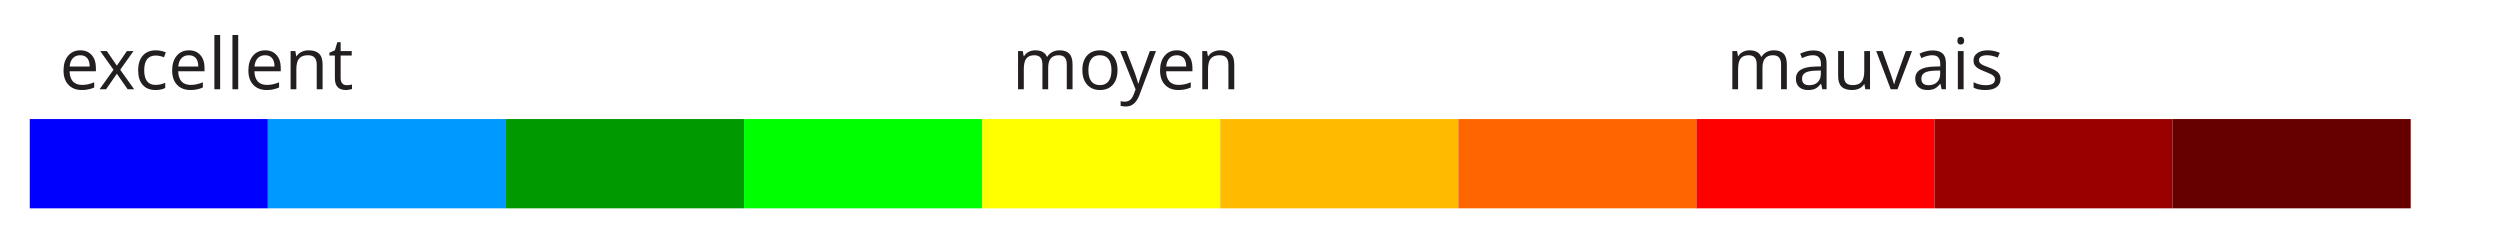
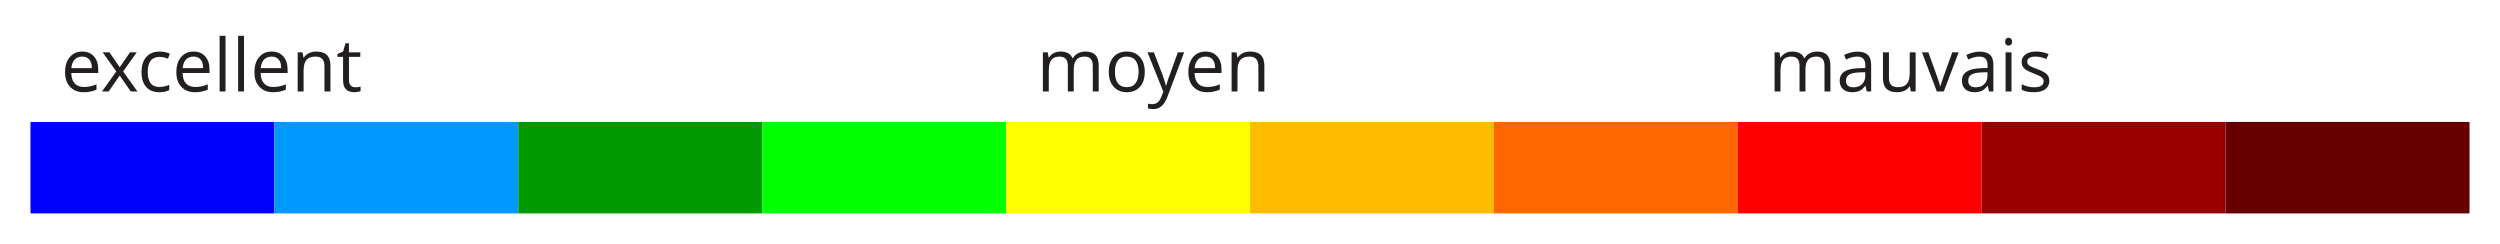
- <svg xmlns="http://www.w3.org/2000/svg" version="1.1" id="Layer_1" x="0px" y="0px" width="420px" height="40px" viewBox="0 0 420 40" enable-background="new 0 0 420 40" xml:space="preserve">
+ <svg xmlns="http://www.w3.org/2000/svg" version="1.1" id="Layer_1" x="0px" y="0px" width="410px" height="40px" viewBox="0 0 410 40" enable-background="new 0 0 410 40" xml:space="preserve">
  <rect x="5" y="20" fill="#0000FF" width="40" height="15" />
  <rect x="45" y="20" fill="#0099FF" width="40" height="15" />
  <rect x="85" y="20" fill="#009900" width="40" height="15" />
  <rect x="125" y="20" fill="#00FF00" width="40" height="15" />
  <rect x="165" y="20" fill="#FFFF00" width="40" height="15" />
  <rect x="205" y="20" fill="#FFBB00" width="40" height="15" />
  <rect x="245" y="20" fill="#FF6600" width="40" height="15" />
  <rect x="285" y="20" fill="#FF0000" width="40" height="15" />
  <rect x="325" y="20" fill="#990000" width="40" height="15" />
  <rect x="365" y="20" fill="#660000" width="40" height="15" />
  <text transform="matrix(1 0 0 1 10 15)" fill="#231F20" font-family="Open Sans" font-size="12">excellent</text>
  <text transform="matrix(1 0 0 1 170 15)" fill="#231F20" font-family="Open Sans" font-size="12">moyen</text>
  <text transform="matrix(1 0 0 1 290 15)" fill="#231F20" font-family="Open Sans" font-size="12">mauvais</text>
</svg>
